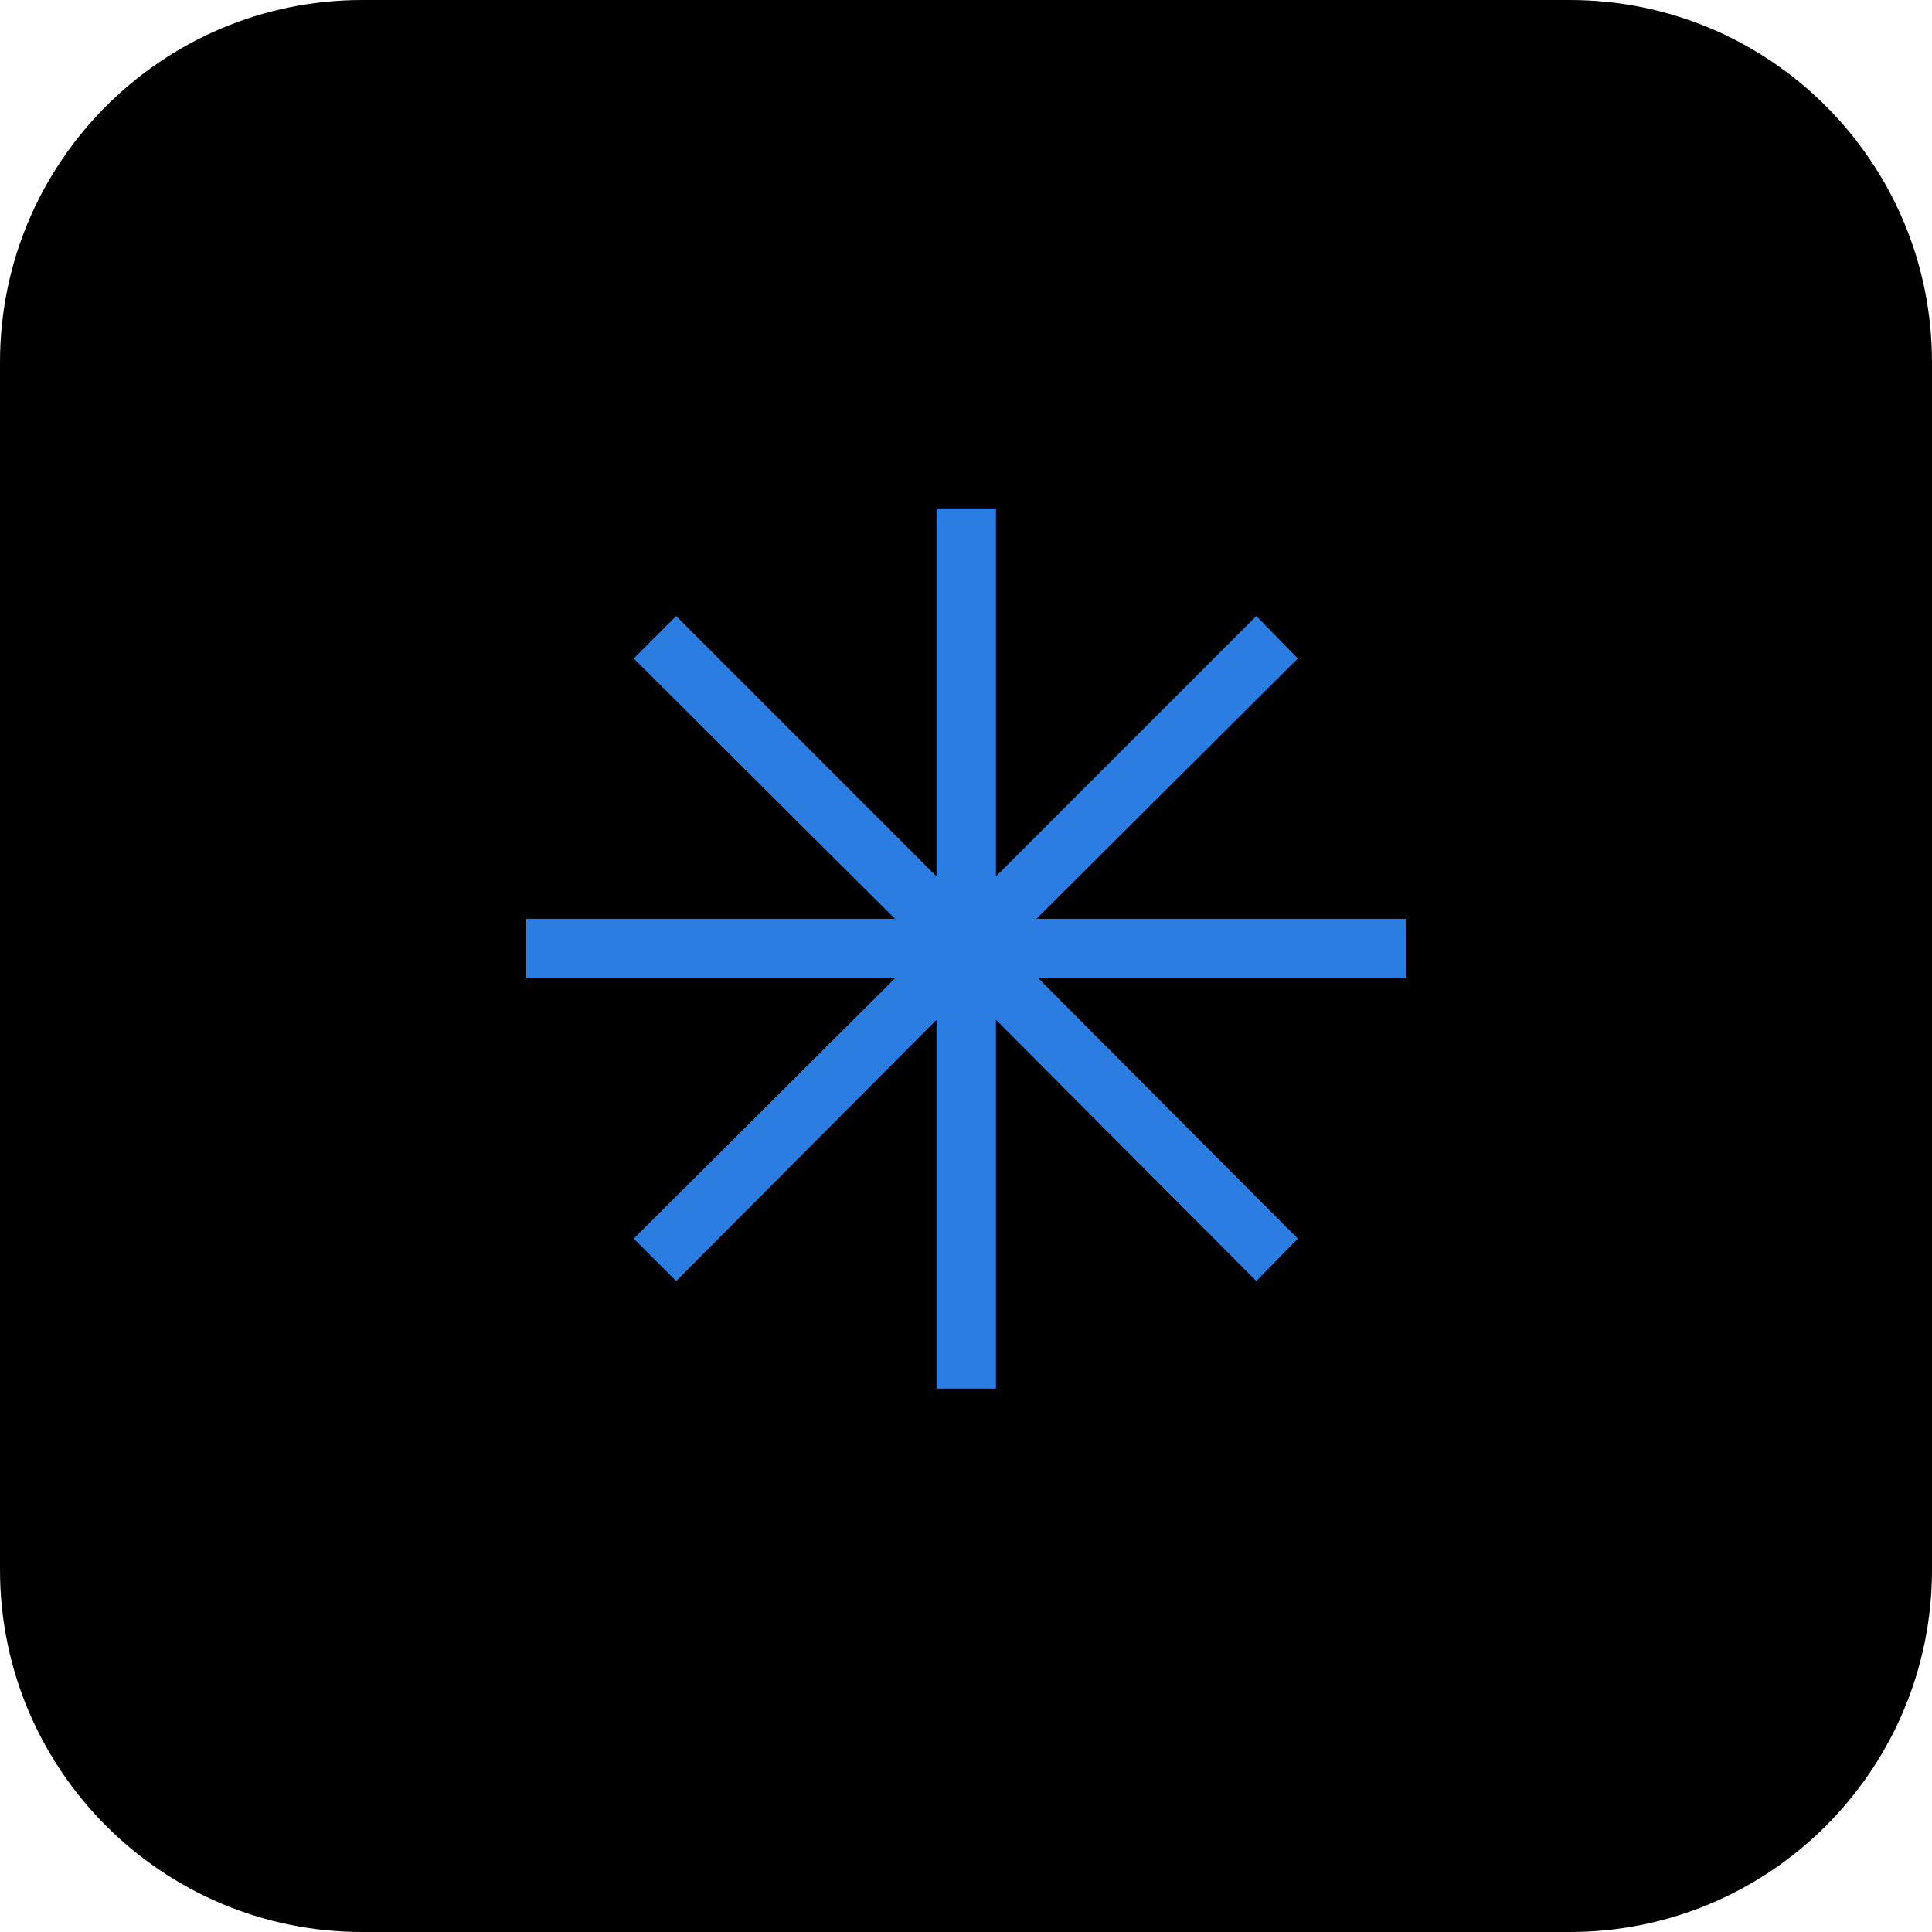
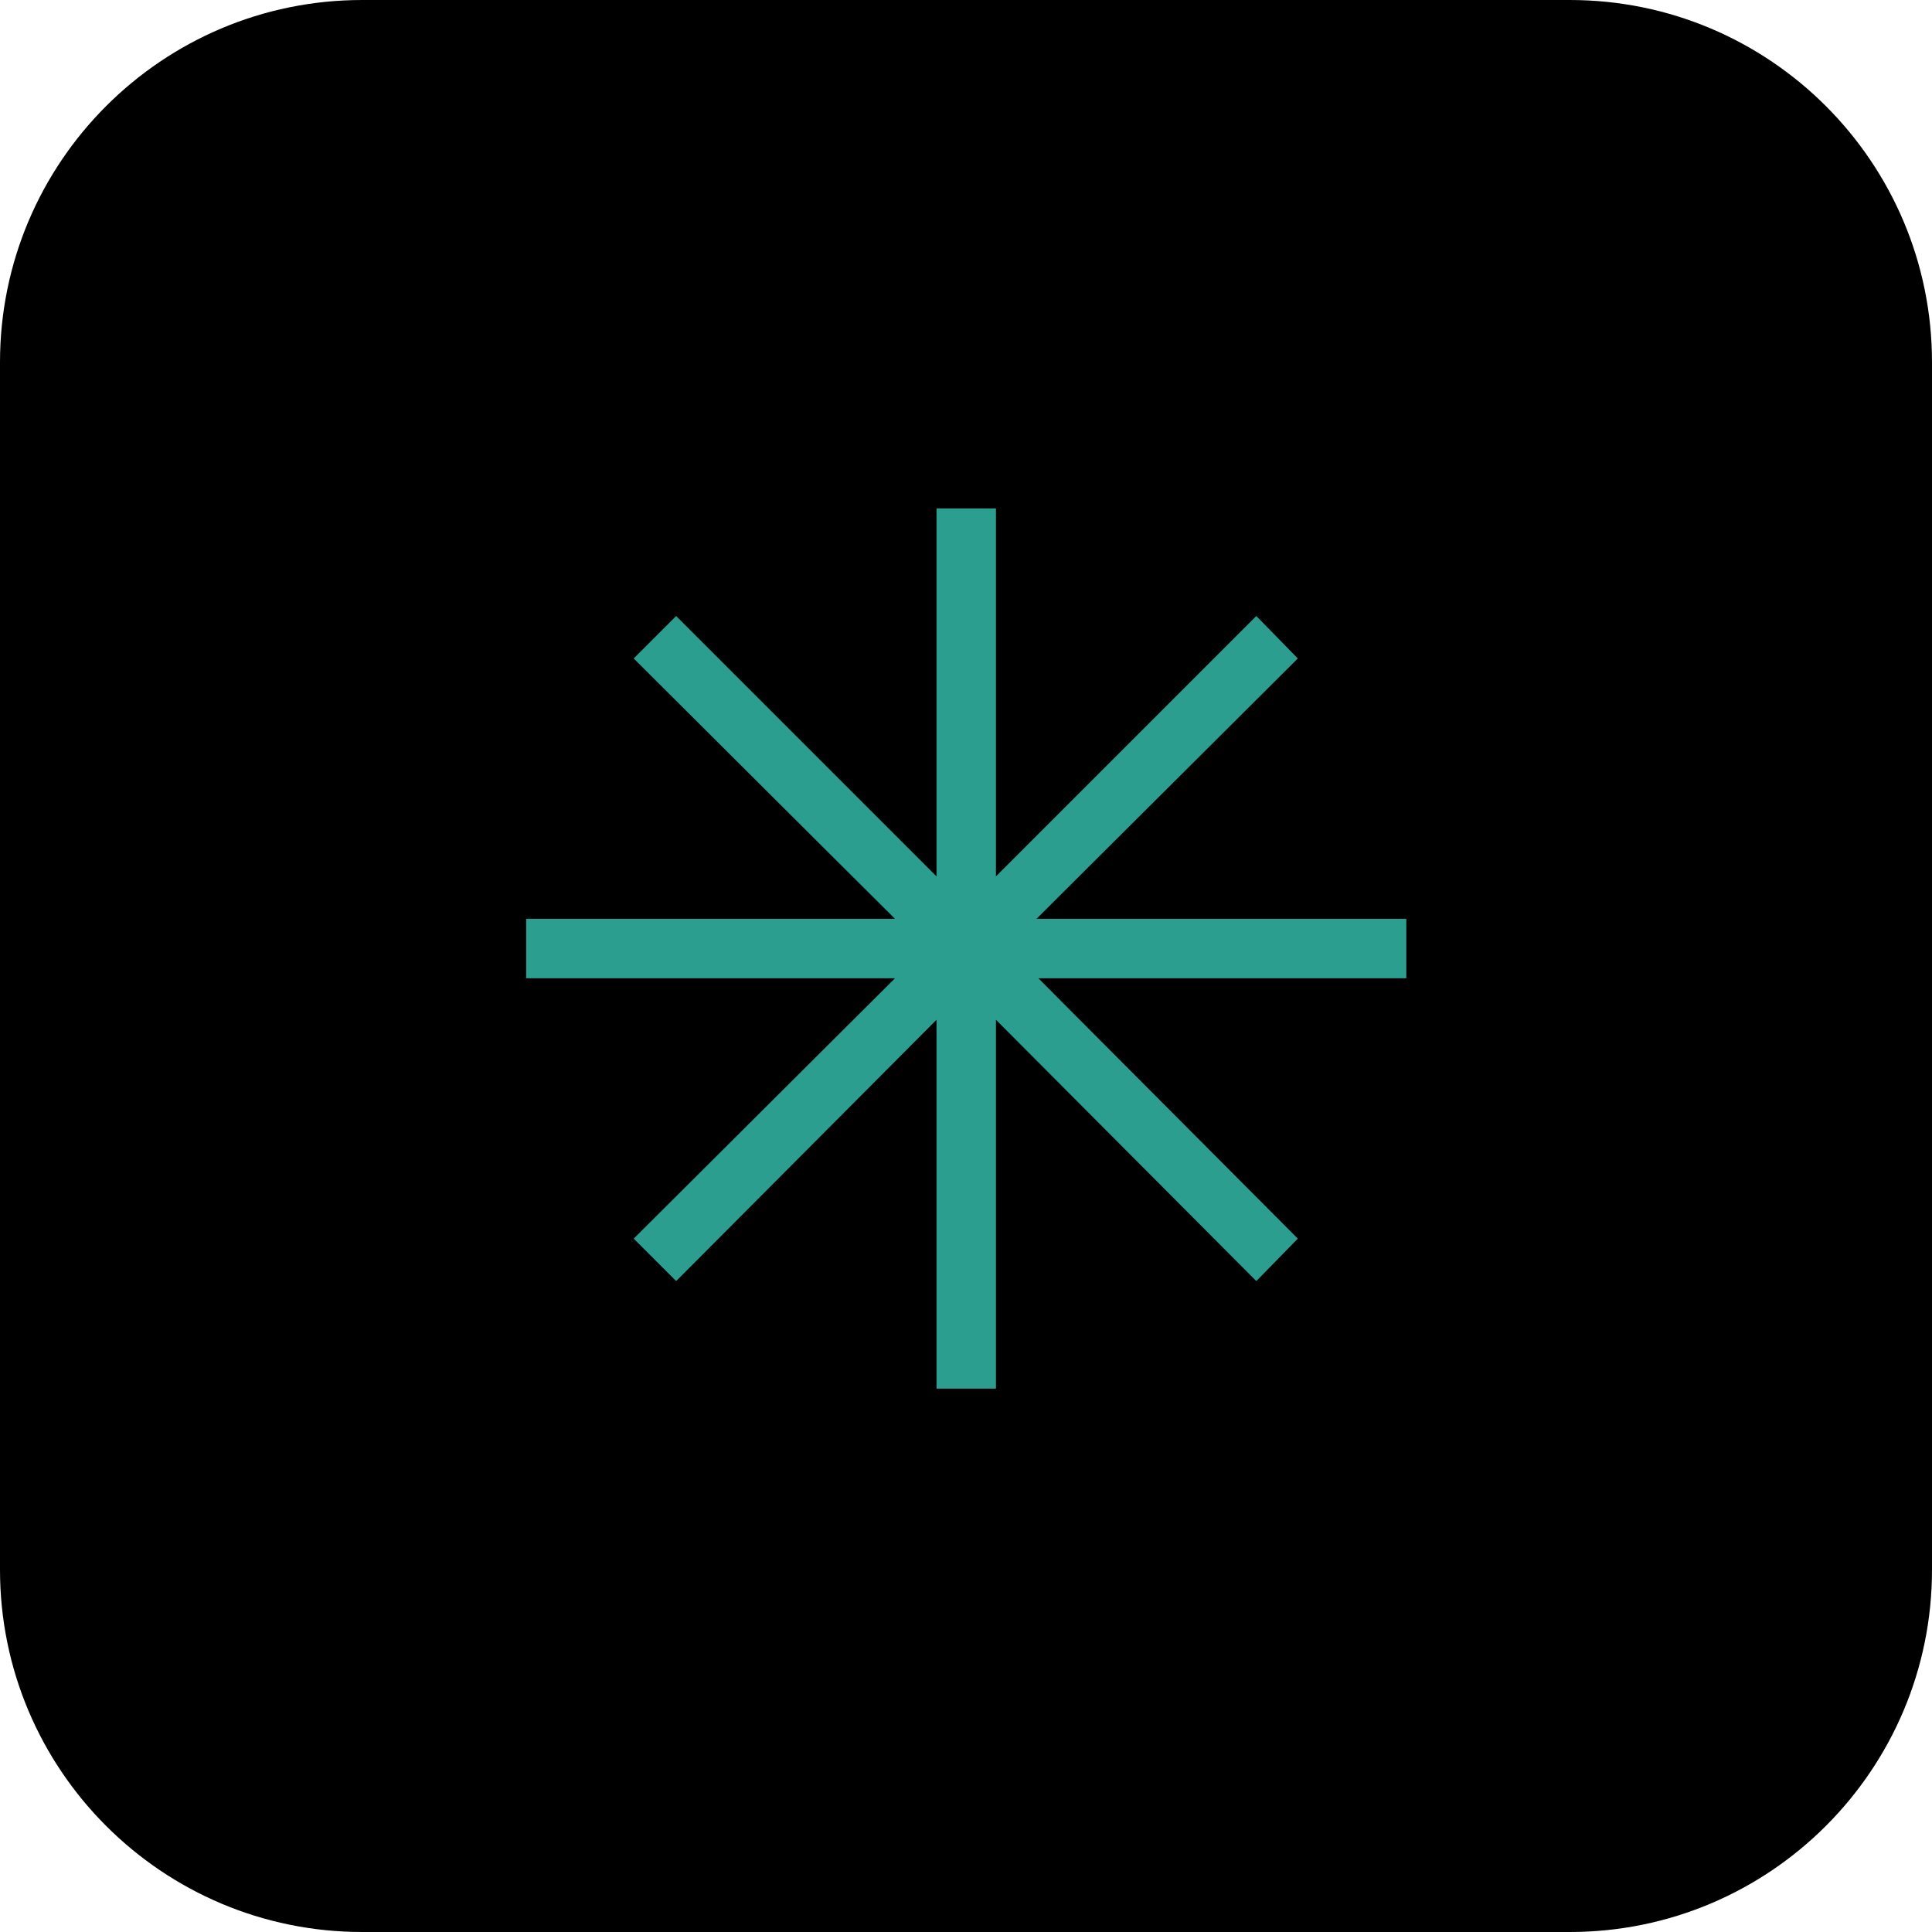
<svg xmlns="http://www.w3.org/2000/svg" viewBox="0 0 32 32">
  <rect width="32" height="32" rx="6" ry="6" fill="#000000" />
-   <text x="16" y="23" font-family="system-ui, sans-serif" font-size="20" fill="#2B7DE1" text-anchor="middle">✳</text>
+   <text x="16" y="23" font-family="system-ui, sans-serif" font-size="20" fill="#2B9E8F" text-anchor="middle">✳</text>
</svg>
